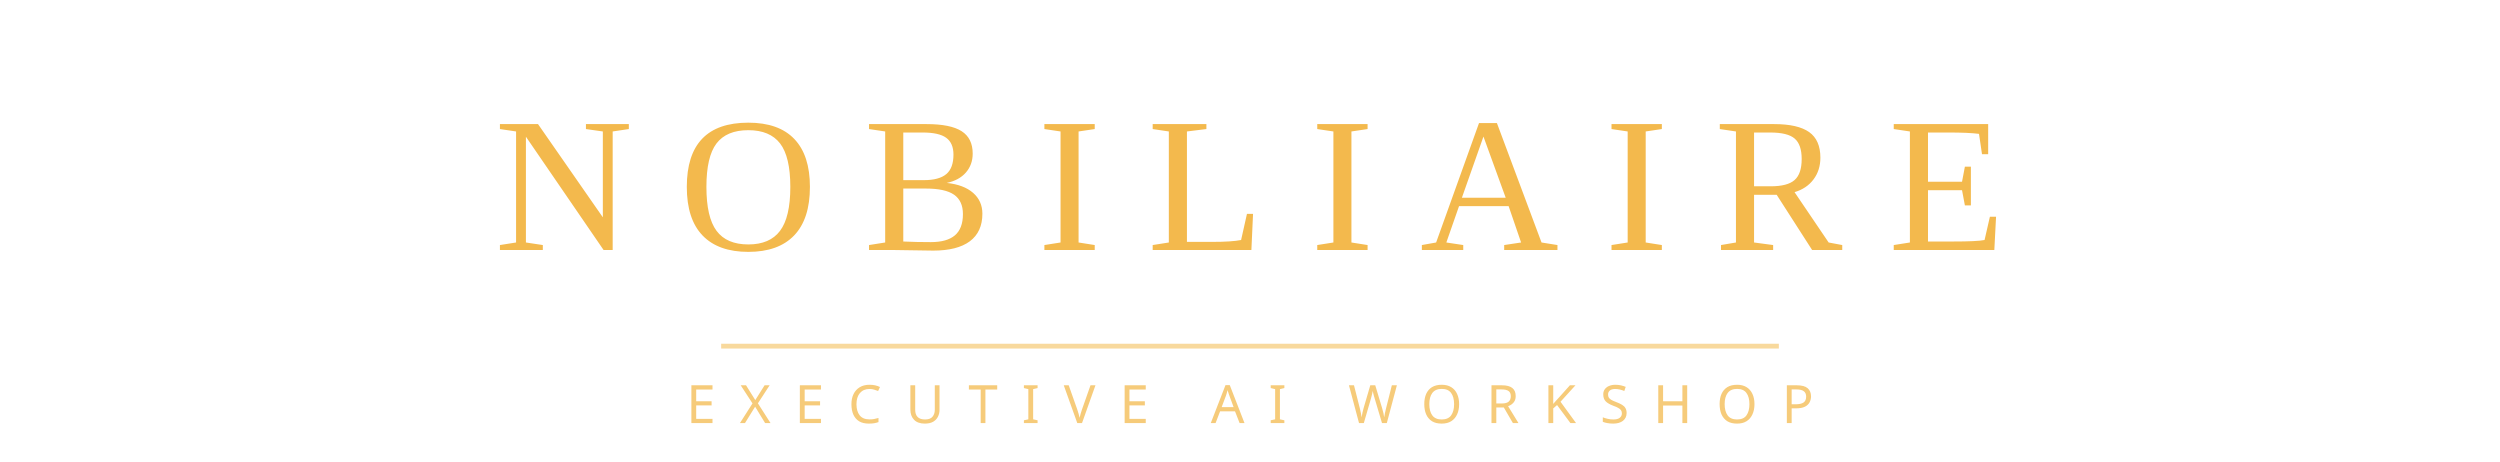
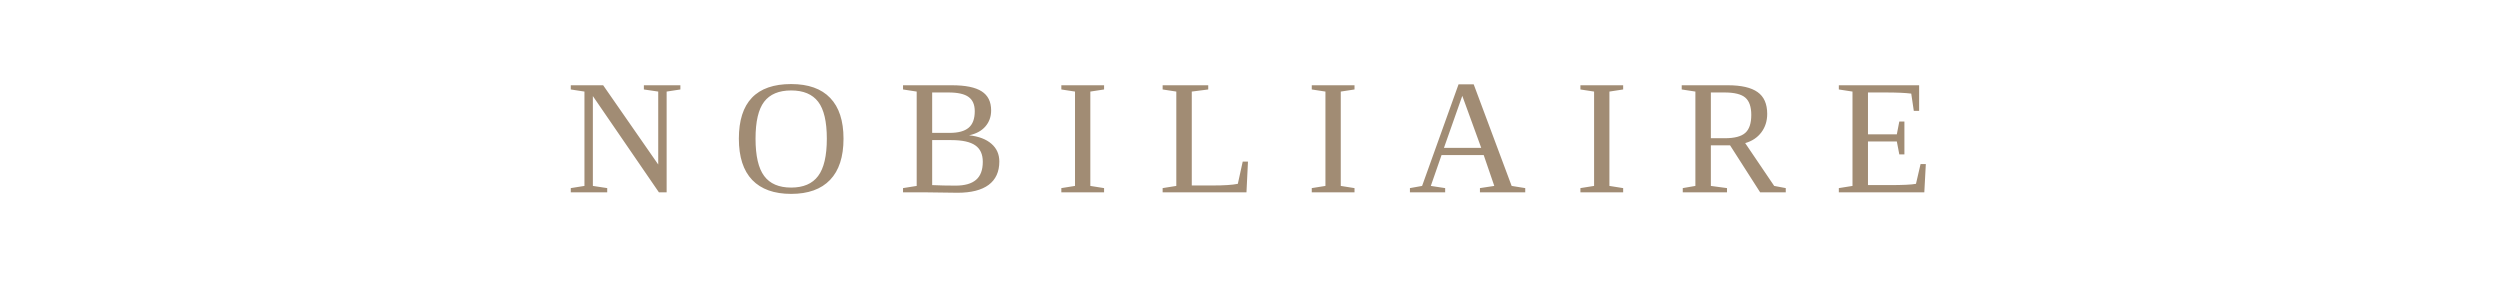
- <svg xmlns="http://www.w3.org/2000/svg" viewBox="0 0 520 96" role="img" aria-label="NOBILIAIRE">
-   <text x="260" y="52" text-anchor="middle" font-family="'Times New Roman', 'Nanum Myeongjo', Georgia, serif" font-size="40" letter-spacing="9.5" fill="#F3B94D">NOBILIAIRE</text>
-   <line x1="150" y1="72" x2="370" y2="72" stroke="#F3B94D" stroke-width="1" opacity=".55" />
-   <text x="260" y="88" text-anchor="middle" font-family="'Noto Sans KR', sans-serif" font-size="11" letter-spacing="5" fill="#F3B94D" opacity=".75">EXECUTIVE AI WORKSHOP</text>
+ <svg xmlns="http://www.w3.org/2000/svg" viewBox="0 0 520 60" role="img" aria-label="NOBILIAIRE">
+   <text x="260" y="40" text-anchor="middle" font-family="'Playfair Display','Times New Roman',Georgia,serif" font-size="34" letter-spacing="10" fill="#A18C74">NOBILIAIRE</text>
</svg>
